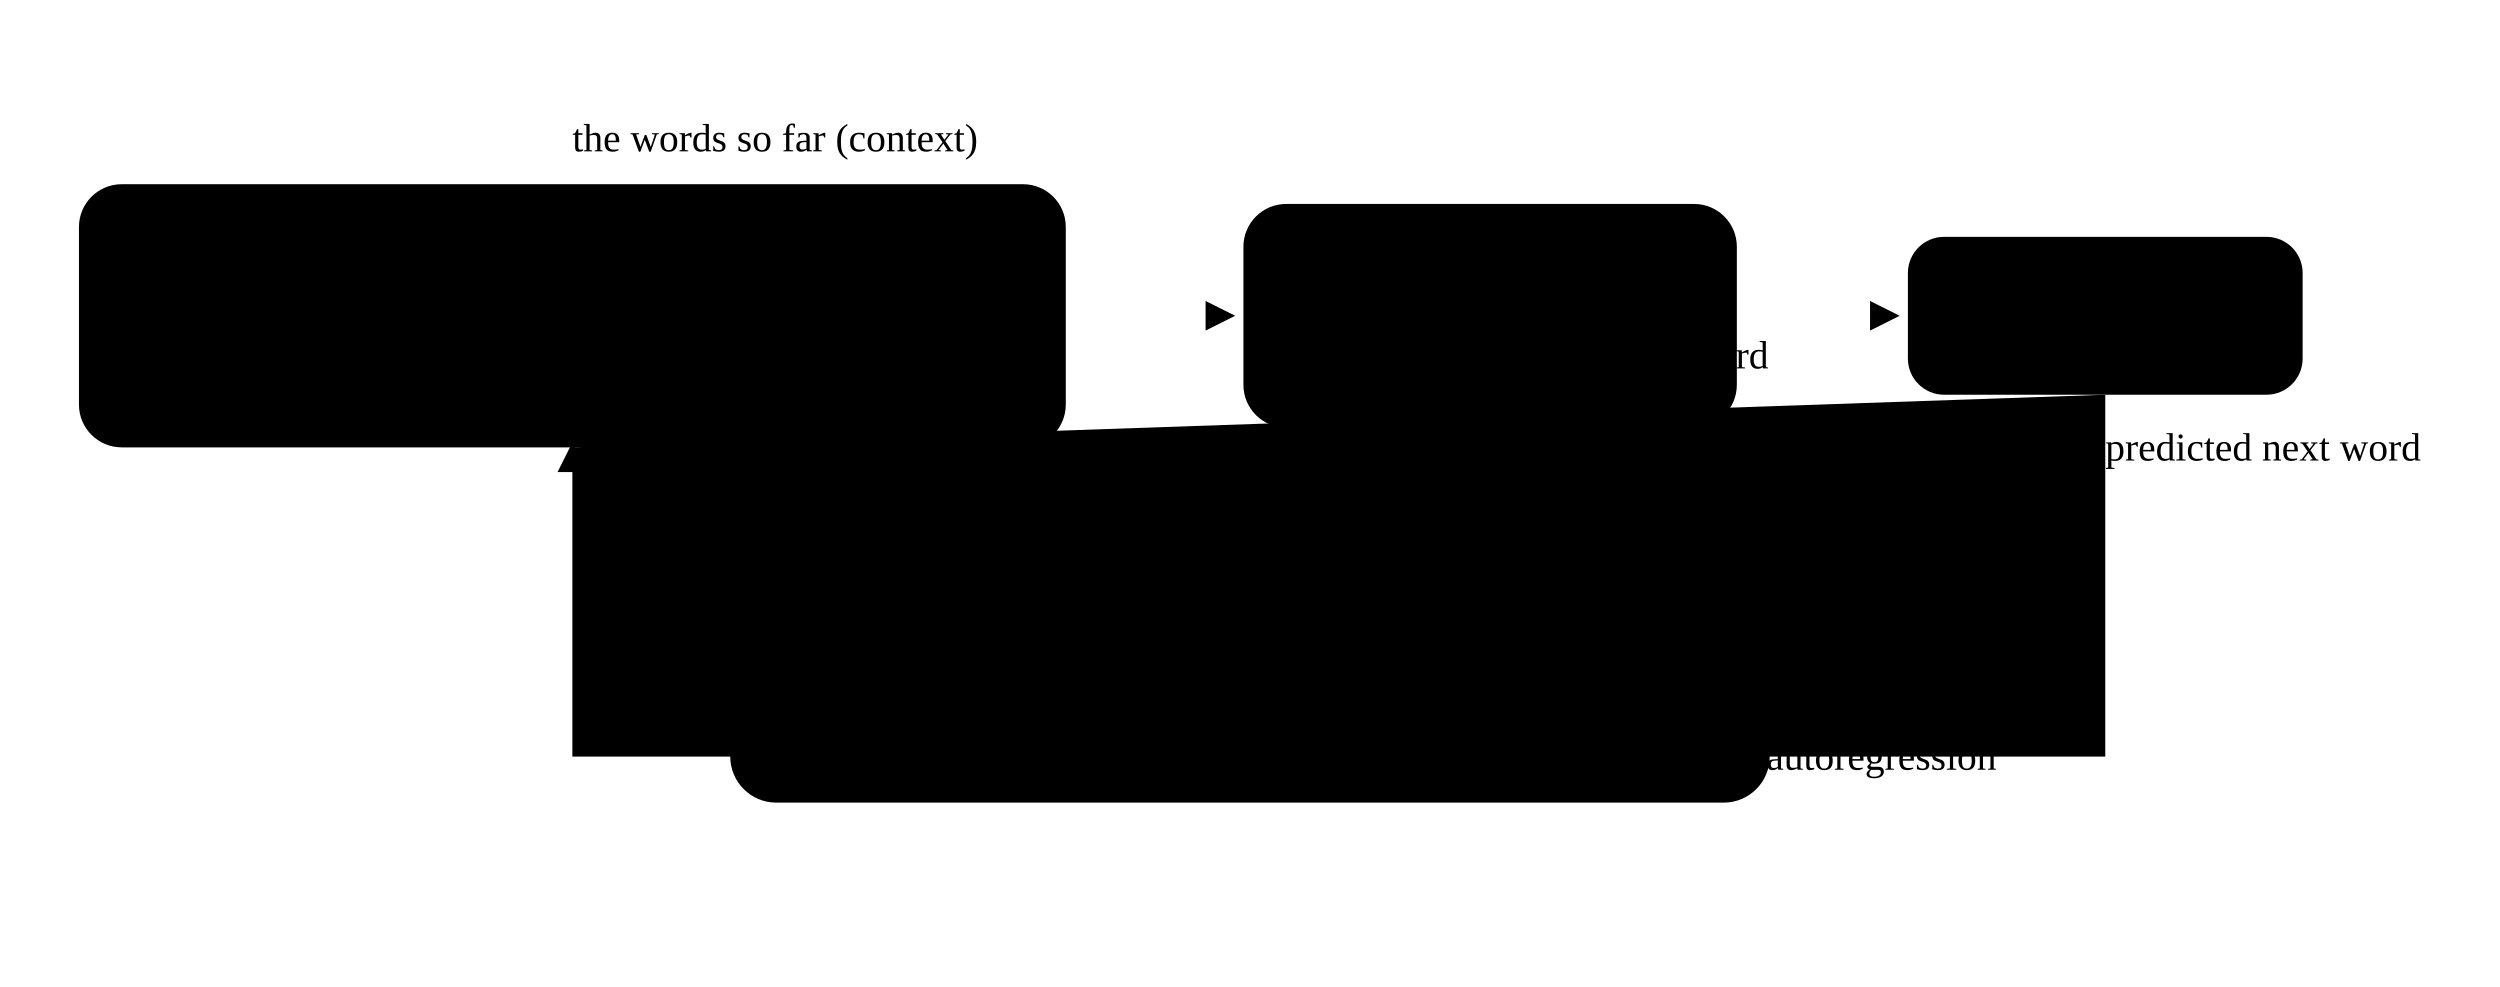
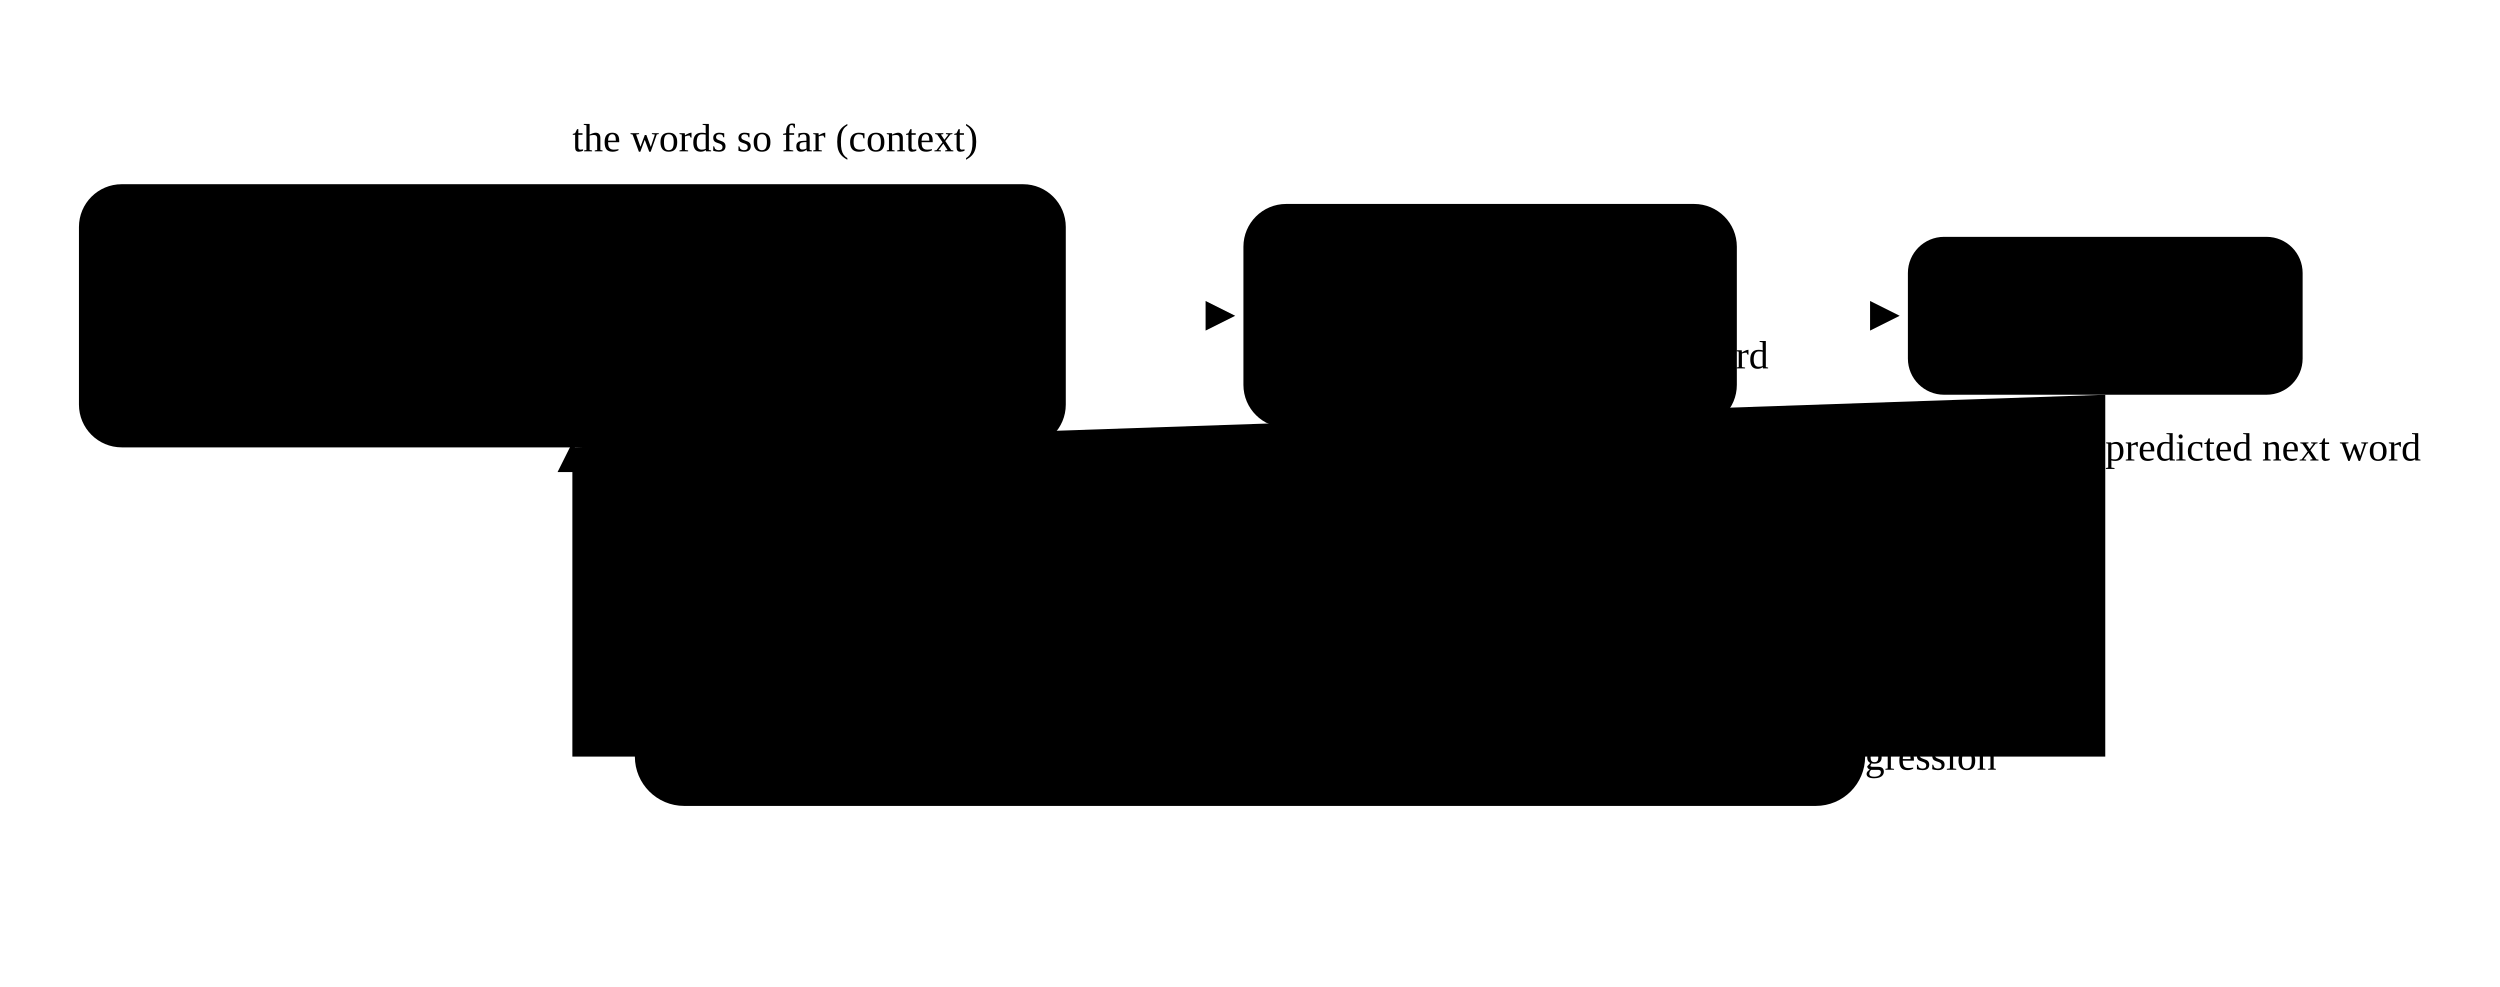
<svg xmlns="http://www.w3.org/2000/svg" viewBox="0 0 760 300" role="img" aria-labelledby="t-nw d-nw">
  <defs>
    <marker id="ar-nw" markerWidth="9" markerHeight="9" refX="7.5" refY="4.5" orient="auto">
      <path d="M0 0 L9 4.5 L0 9 z" class="d-arrow" />
    </marker>
    <marker id="ar-nwa" markerWidth="9" markerHeight="9" refX="7.5" refY="4.5" orient="auto">
      <path d="M0 0 L9 4.5 L0 9 z" class="d-arrow-accent" />
    </marker>
  </defs>
  <text class="d-c d-tmut d-xs" x="174" y="46">the words so far (context)</text>
  <rect class="d-panel" x="24" y="56" width="300" height="80" rx="13" />
  <g font-size="13">
    <rect class="d-node" x="40" y="74" width="48" height="40" rx="8" />
    <text class="d-c" x="64" y="99">The</text>
    <rect class="d-node" x="94" y="74" width="48" height="40" rx="8" />
    <text class="d-c" x="118" y="99">cat</text>
    <rect class="d-node" x="148" y="74" width="48" height="40" rx="8" />
    <text class="d-c" x="172" y="99">sat</text>
    <rect class="d-node" x="202" y="74" width="42" height="40" rx="8" />
    <text class="d-c" x="223" y="99">on</text>
    <rect class="d-node" x="250" y="74" width="58" height="40" rx="8" />
    <text class="d-c" x="279" y="99">the…</text>
  </g>
  <rect class="d-soft" x="378" y="62" width="150" height="68" rx="13" />
  <text class="d-c d-tac d-bold" x="453" y="92" font-size="15">GPT model</text>
  <text class="d-c d-tac d-xs" x="453" y="112">predict next word</text>
  <rect class="d-fill-accent" x="580" y="72" width="120" height="48" rx="11" />
  <text class="d-c d-tinv d-bold" x="640" y="102" font-size="16">mat</text>
  <text class="d-c d-tmut d-xs" x="640" y="140">predicted next word</text>
  <line class="d-line" x1="324" y1="96" x2="374" y2="96" marker-end="url(#ar-nw)" />
  <line class="d-line-accent" x1="528" y1="96" x2="576" y2="96" marker-end="url(#ar-nwa)" />
  <path class="d-dash" d="M640 120 L640 230 L174 230 L174 136" marker-end="url(#ar-nw)" />
-   <rect class="d-chip" x="222" y="216" width="316" height="28" rx="14" />
+   <rect class="d-chip" x="193" y="215" width="374" height="30" rx="15" />
  <text class="d-c d-tmut d-xs" x="380" y="234">append the word, then repeat — autoregression</text>
</svg>
